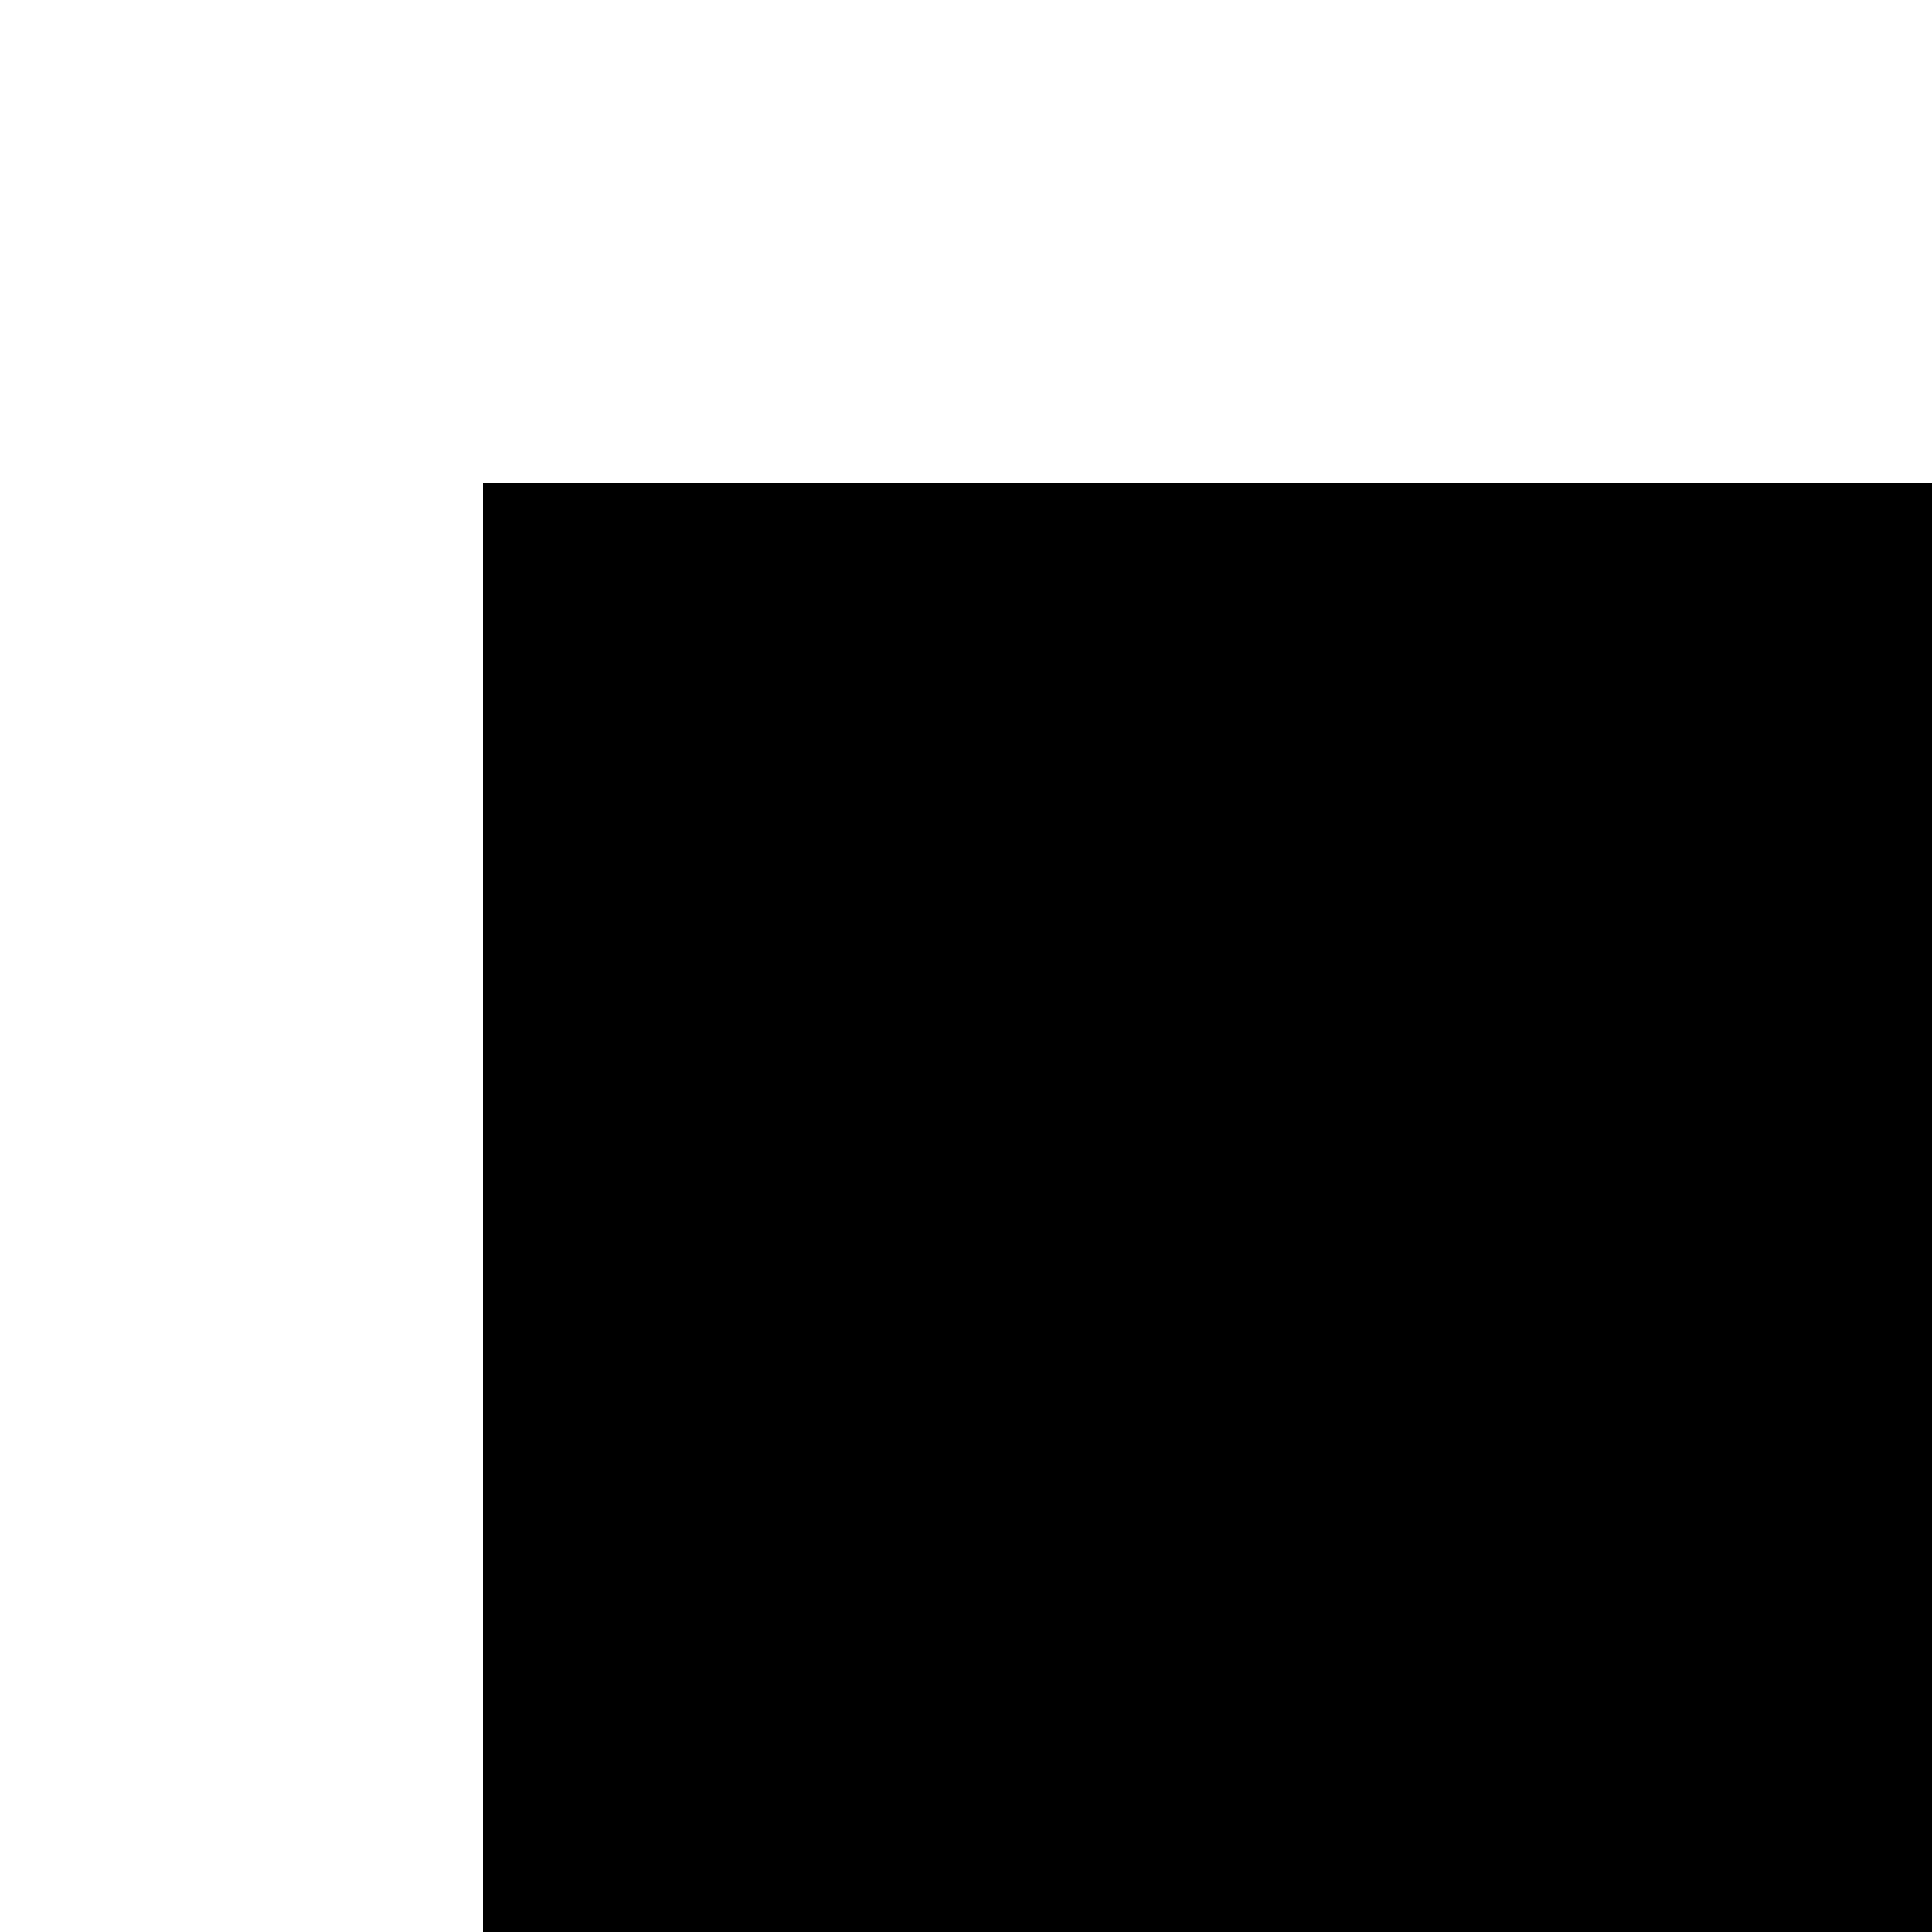
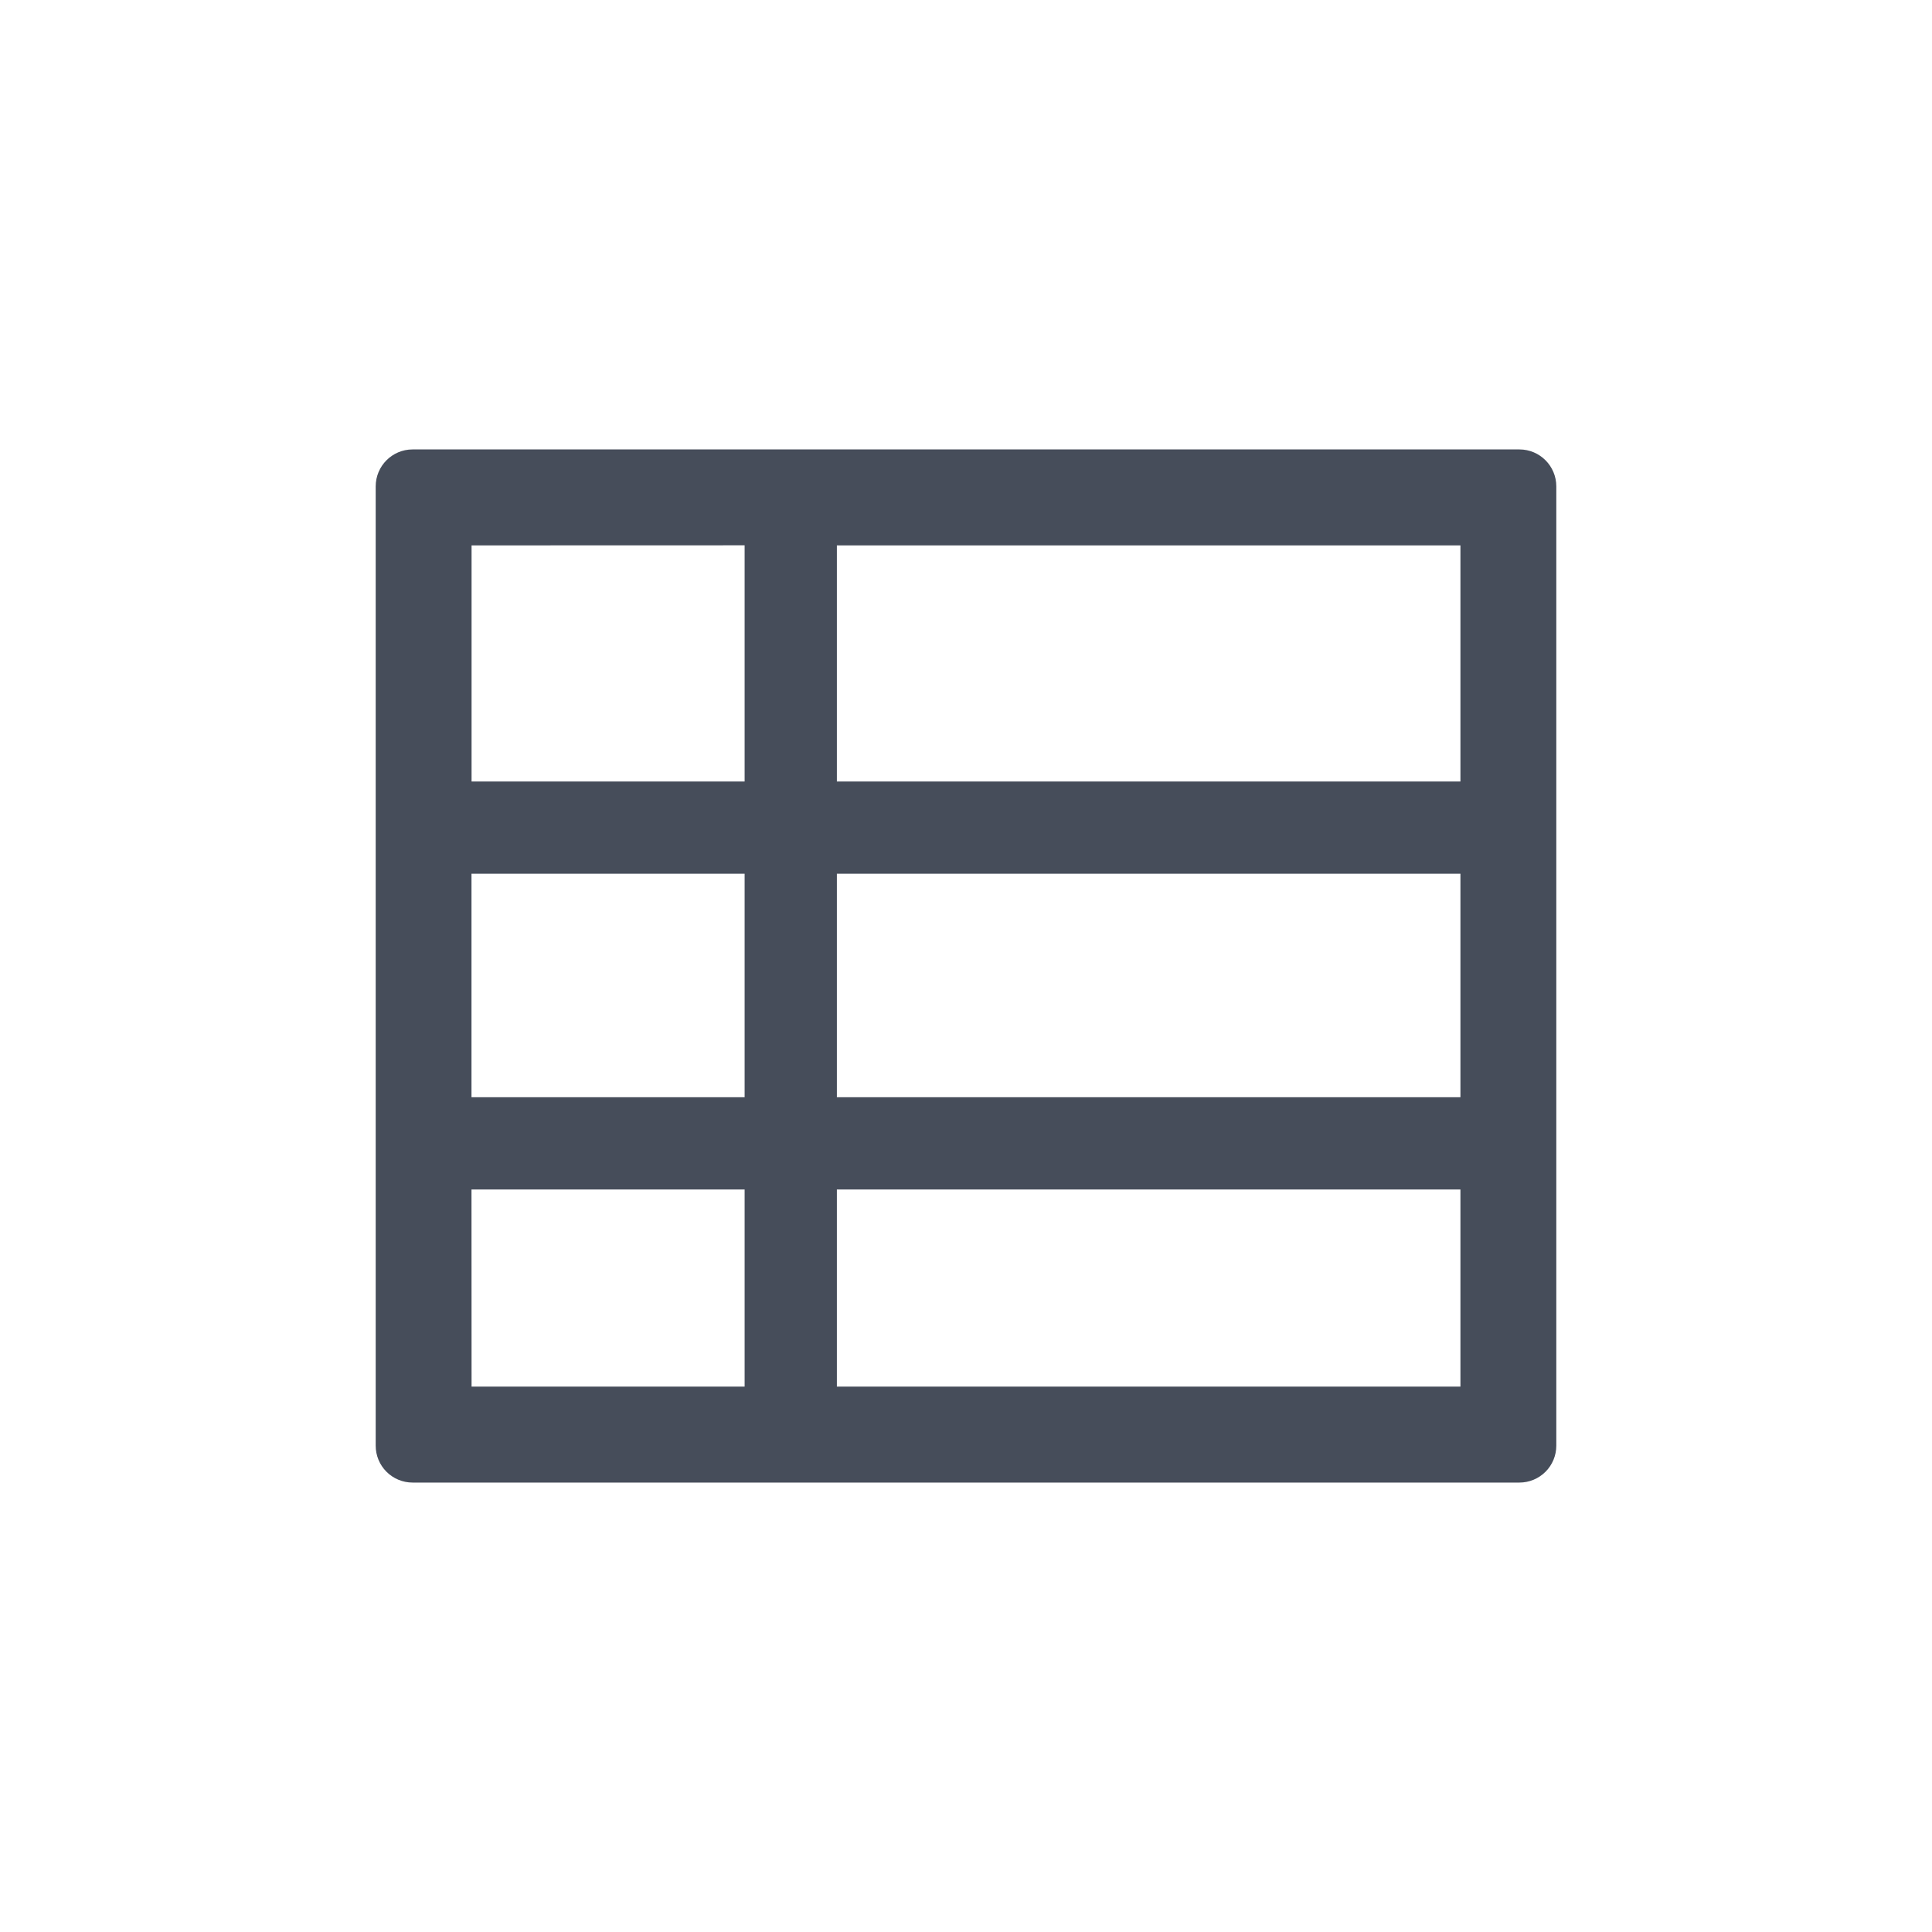
- <svg viewbox="0 0 18 18">
-   <rect class="ql-stroke" height="12" width="12" x="3" y="3" />
-   <rect class="ql-fill" height="2" width="3" x="5" y="5" />
-   <rect class="ql-fill" height="2" width="4" x="9" y="5" />
-   <g class="ql-fill ql-transparent">
-     <rect height="2" width="3" x="5" y="8" />
-     <rect height="2" width="4" x="9" y="8" />
-     <rect height="2" width="3" x="5" y="11" />
-     <rect height="2" width="4" x="9" y="11" />
-   </g>
+ <svg xmlns="http://www.w3.org/2000/svg" width="24" height="24" viewBox="0 0 24 24">
+   <path d="M18.875 5.583c.253 0 .458.206.458.459v11.916a.458.458 0 0 1-.458.459H5.125a.458.458 0 0 1-.458-.459V6.042c0-.253.205-.459.458-.459h13.75zM9.25 14.776H5.857l.001 2.449H9.25v-2.45zm8.892 0h-7.746v2.449h7.746v-2.45zM9.25 10.854H5.857v2.776H9.25v-2.776zm8.892 0h-7.746v2.776h7.746v-2.776zM9.25 6.774l-3.392.001v2.933H9.25V6.774zm8.892.001h-7.746v2.933h7.746V6.775z" fill="#464D5A" fill-rule="nonzero" />
</svg>
